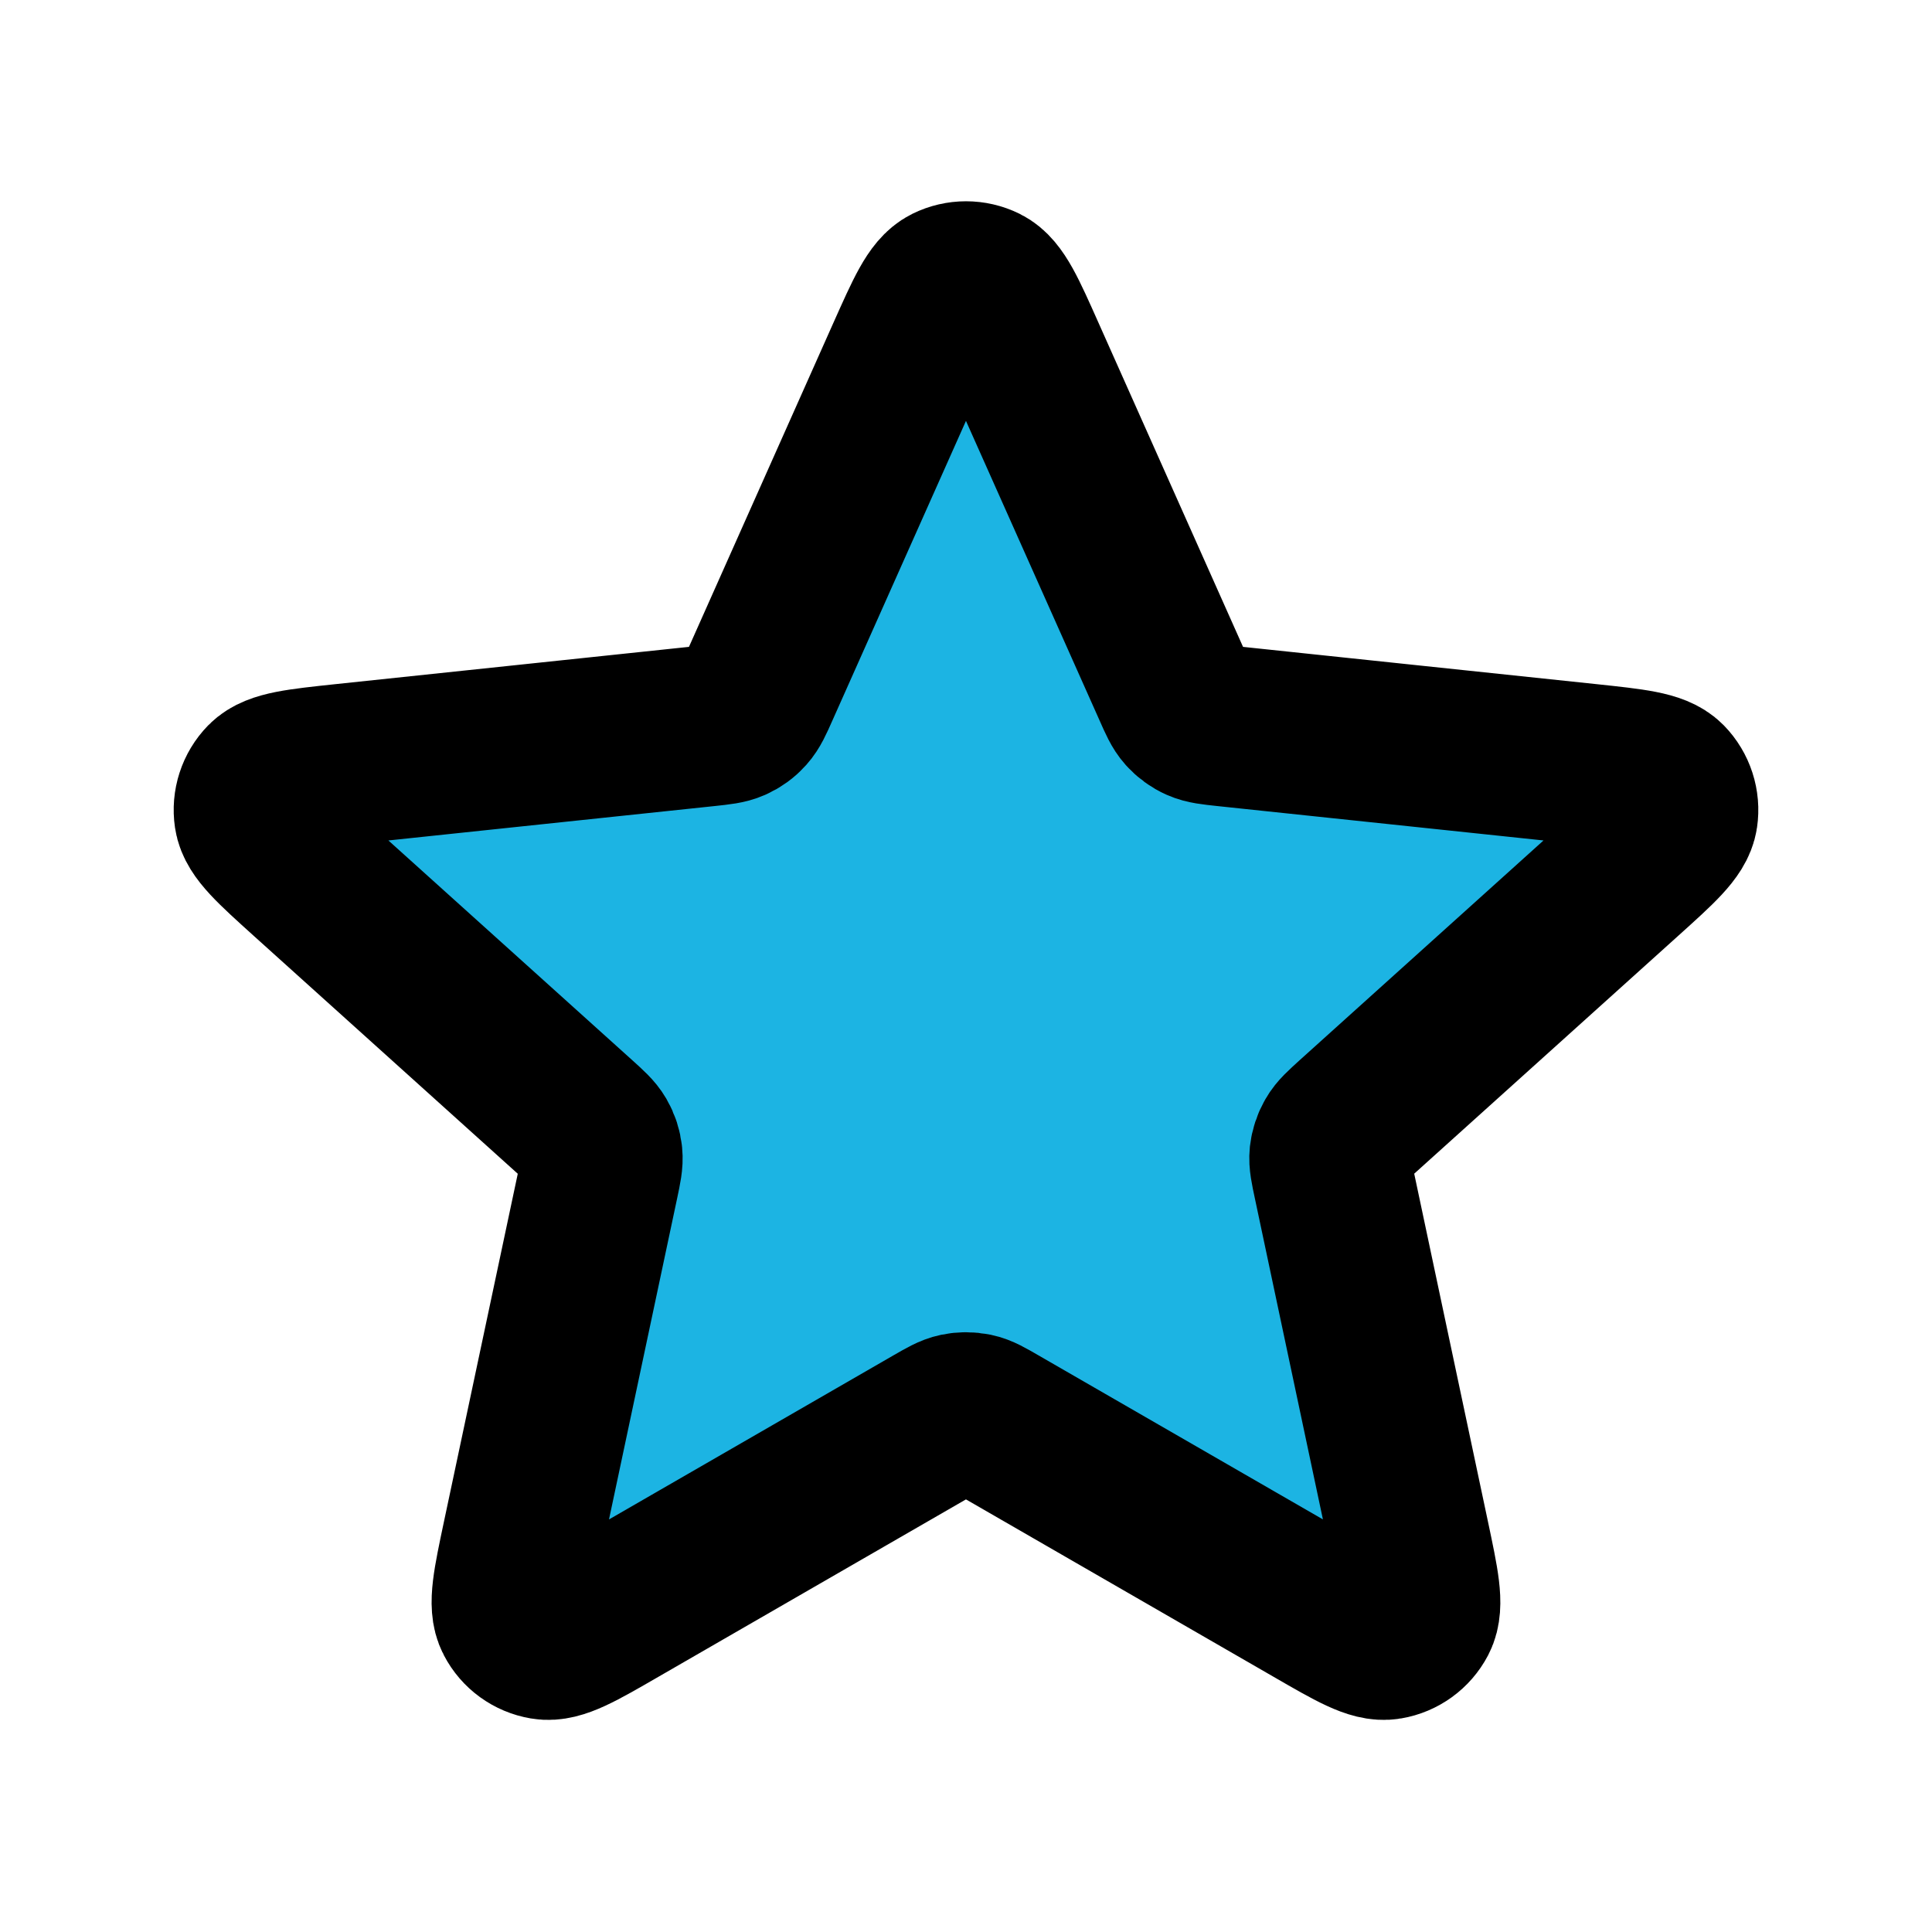
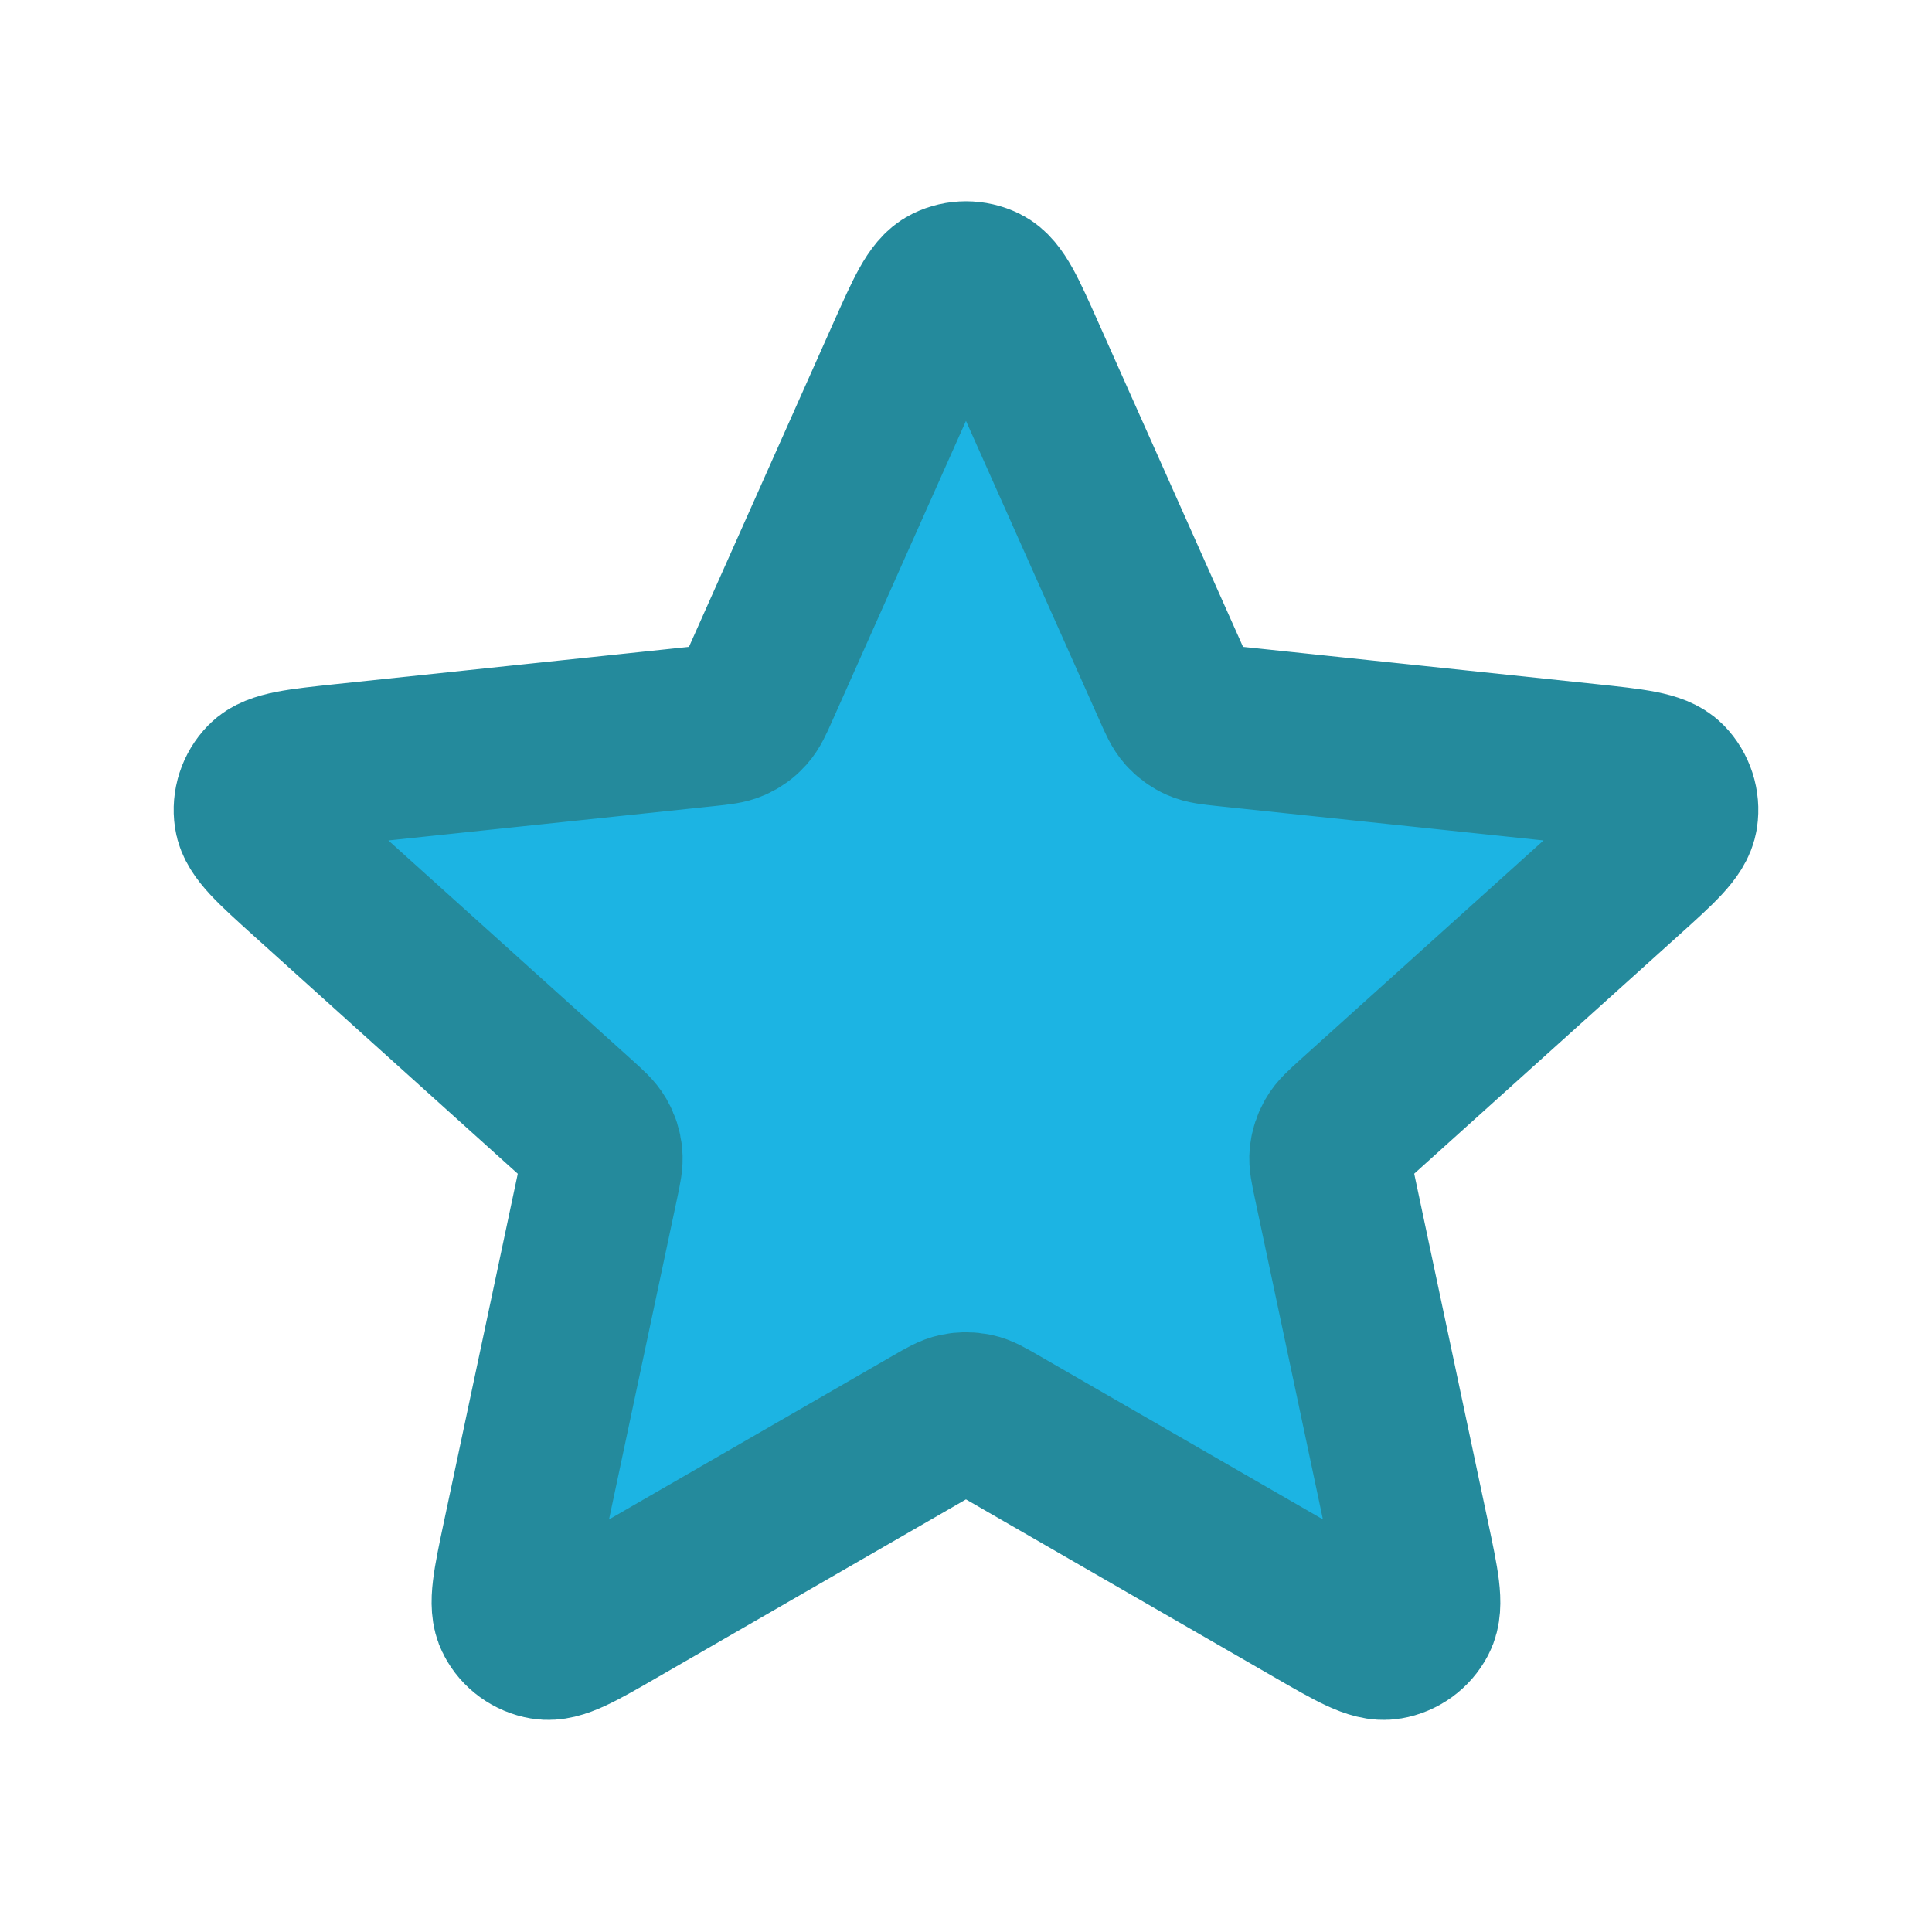
<svg xmlns="http://www.w3.org/2000/svg" width="800px" height="800px" viewBox="0 0 24 24" fill="#1cb4e3">
-   <path d="M11.269 4.411C11.501 3.892 11.616 3.632 11.778 3.552C11.918 3.483 12.082 3.483 12.222 3.552C12.383 3.632 12.499 3.892 12.73 4.411L14.575 8.548C14.643 8.702 14.677 8.778 14.73 8.837C14.777 8.889 14.834 8.931 14.898 8.959C14.97 8.991 15.054 9 15.221 9.018L19.726 9.493C20.291 9.553 20.574 9.583 20.7 9.711C20.809 9.823 20.86 9.98 20.837 10.134C20.811 10.312 20.6 10.502 20.177 10.883L16.812 13.915C16.688 14.028 16.625 14.084 16.586 14.153C16.551 14.213 16.529 14.281 16.521 14.35C16.513 14.429 16.531 14.511 16.566 14.676L17.505 19.106C17.623 19.663 17.682 19.941 17.599 20.1C17.526 20.239 17.393 20.335 17.239 20.361C17.062 20.392 16.816 20.25 16.323 19.965L12.399 17.702C12.254 17.618 12.181 17.576 12.104 17.56C12.035 17.546 11.964 17.546 11.896 17.56C11.819 17.576 11.746 17.618 11.6 17.702L7.677 19.965C7.184 20.25 6.938 20.392 6.76 20.361C6.606 20.335 6.473 20.239 6.401 20.1C6.317 19.941 6.376 19.663 6.494 19.106L7.434 14.676C7.469 14.511 7.486 14.429 7.478 14.35C7.471 14.281 7.449 14.213 7.414 14.153C7.374 14.084 7.312 14.028 7.187 13.915L3.822 10.883C3.4 10.502 3.189 10.312 3.163 10.134C3.14 9.98 3.191 9.823 3.3 9.711C3.426 9.583 3.709 9.553 4.274 9.493L8.778 9.018C8.946 9 9.029 8.991 9.101 8.959C9.165 8.931 9.223 8.889 9.269 8.837C9.322 8.778 9.357 8.702 9.425 8.548L11.269 4.411Z" stroke="#000000" stroke-width="2" stroke-linecap="round" stroke-linejoin="round" />
+   <path d="M11.269 4.411C11.501 3.892 11.616 3.632 11.778 3.552C11.918 3.483 12.082 3.483 12.222 3.552C12.383 3.632 12.499 3.892 12.73 4.411L14.575 8.548C14.643 8.702 14.677 8.778 14.73 8.837C14.777 8.889 14.834 8.931 14.898 8.959C14.97 8.991 15.054 9 15.221 9.018L19.726 9.493C20.291 9.553 20.574 9.583 20.7 9.711C20.809 9.823 20.86 9.98 20.837 10.134C20.811 10.312 20.6 10.502 20.177 10.883L16.812 13.915C16.688 14.028 16.625 14.084 16.586 14.153C16.551 14.213 16.529 14.281 16.521 14.35C16.513 14.429 16.531 14.511 16.566 14.676L17.505 19.106C17.623 19.663 17.682 19.941 17.599 20.1C17.526 20.239 17.393 20.335 17.239 20.361C17.062 20.392 16.816 20.25 16.323 19.965L12.399 17.702C12.254 17.618 12.181 17.576 12.104 17.56C12.035 17.546 11.964 17.546 11.896 17.56C11.819 17.576 11.746 17.618 11.6 17.702L7.677 19.965C7.184 20.25 6.938 20.392 6.76 20.361C6.606 20.335 6.473 20.239 6.401 20.1C6.317 19.941 6.376 19.663 6.494 19.106L7.434 14.676C7.469 14.511 7.486 14.429 7.478 14.35C7.471 14.281 7.449 14.213 7.414 14.153C7.374 14.084 7.312 14.028 7.187 13.915L3.822 10.883C3.4 10.502 3.189 10.312 3.163 10.134C3.14 9.98 3.191 9.823 3.3 9.711C3.426 9.583 3.709 9.553 4.274 9.493L8.778 9.018C8.946 9 9.029 8.991 9.101 8.959C9.165 8.931 9.223 8.889 9.269 8.837C9.322 8.778 9.357 8.702 9.425 8.548L11.269 4.411Z" stroke="#248A9C" stroke-width="2" stroke-linecap="round" stroke-linejoin="round" />
</svg>
